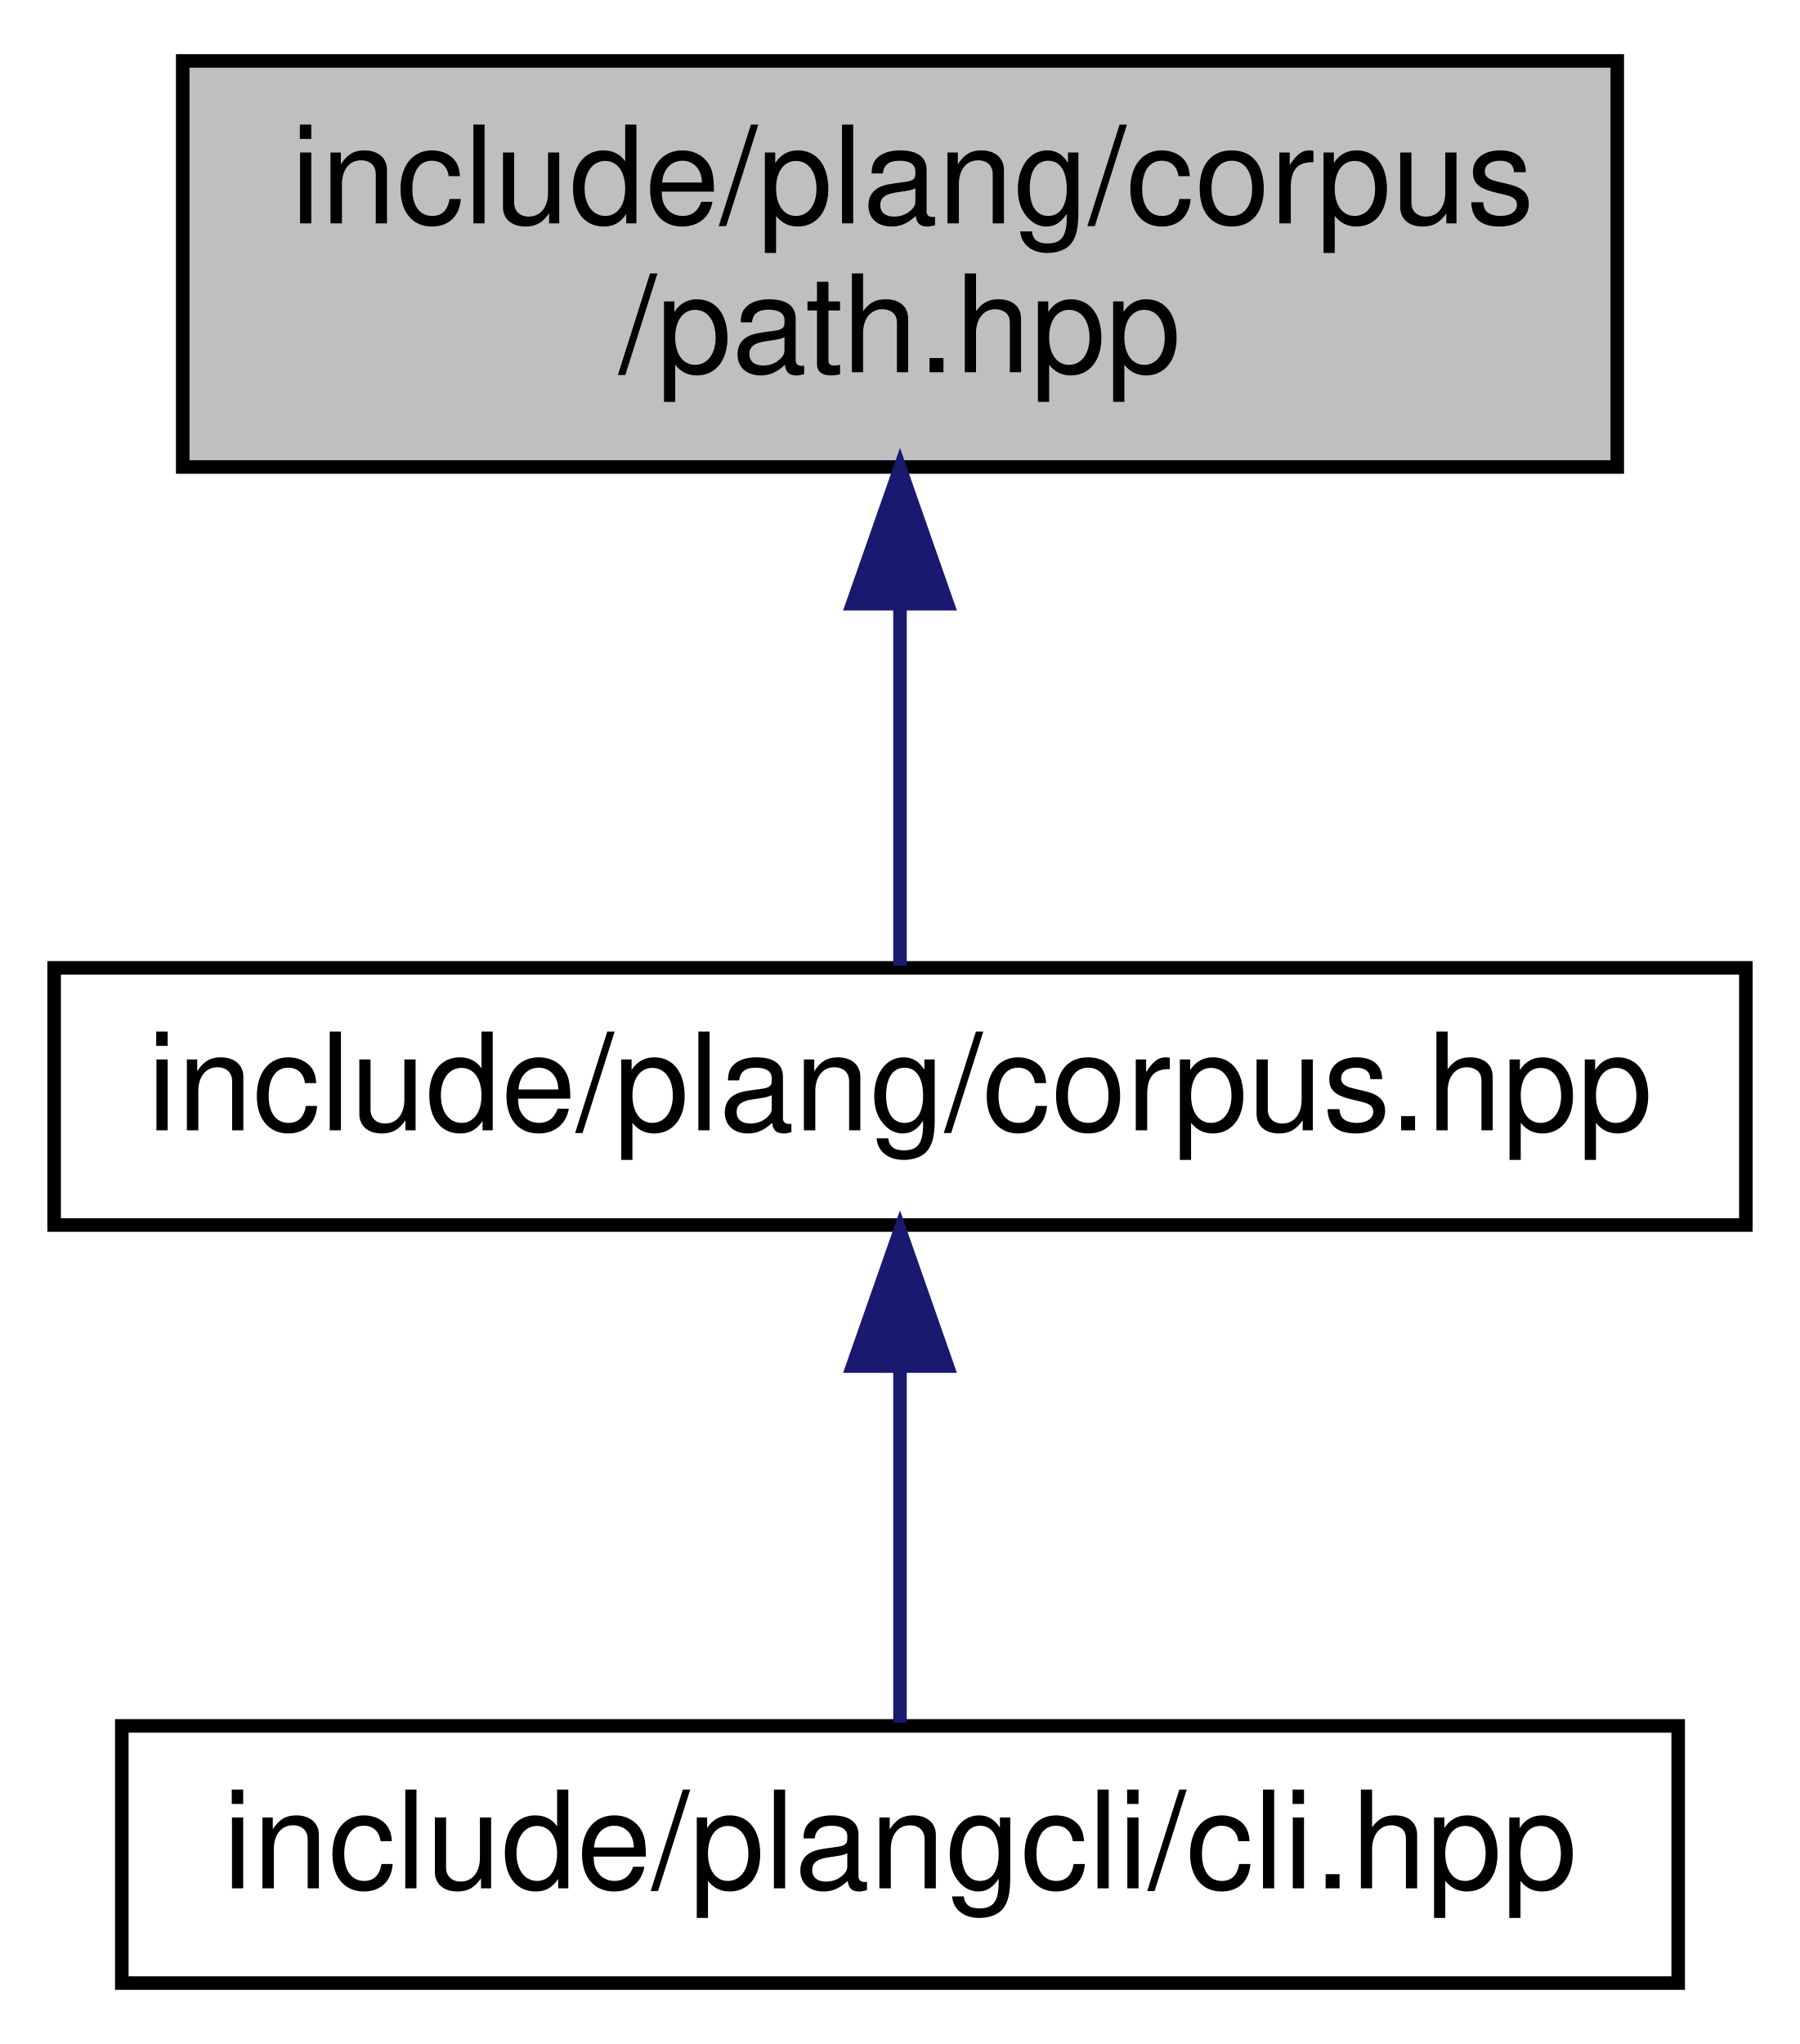
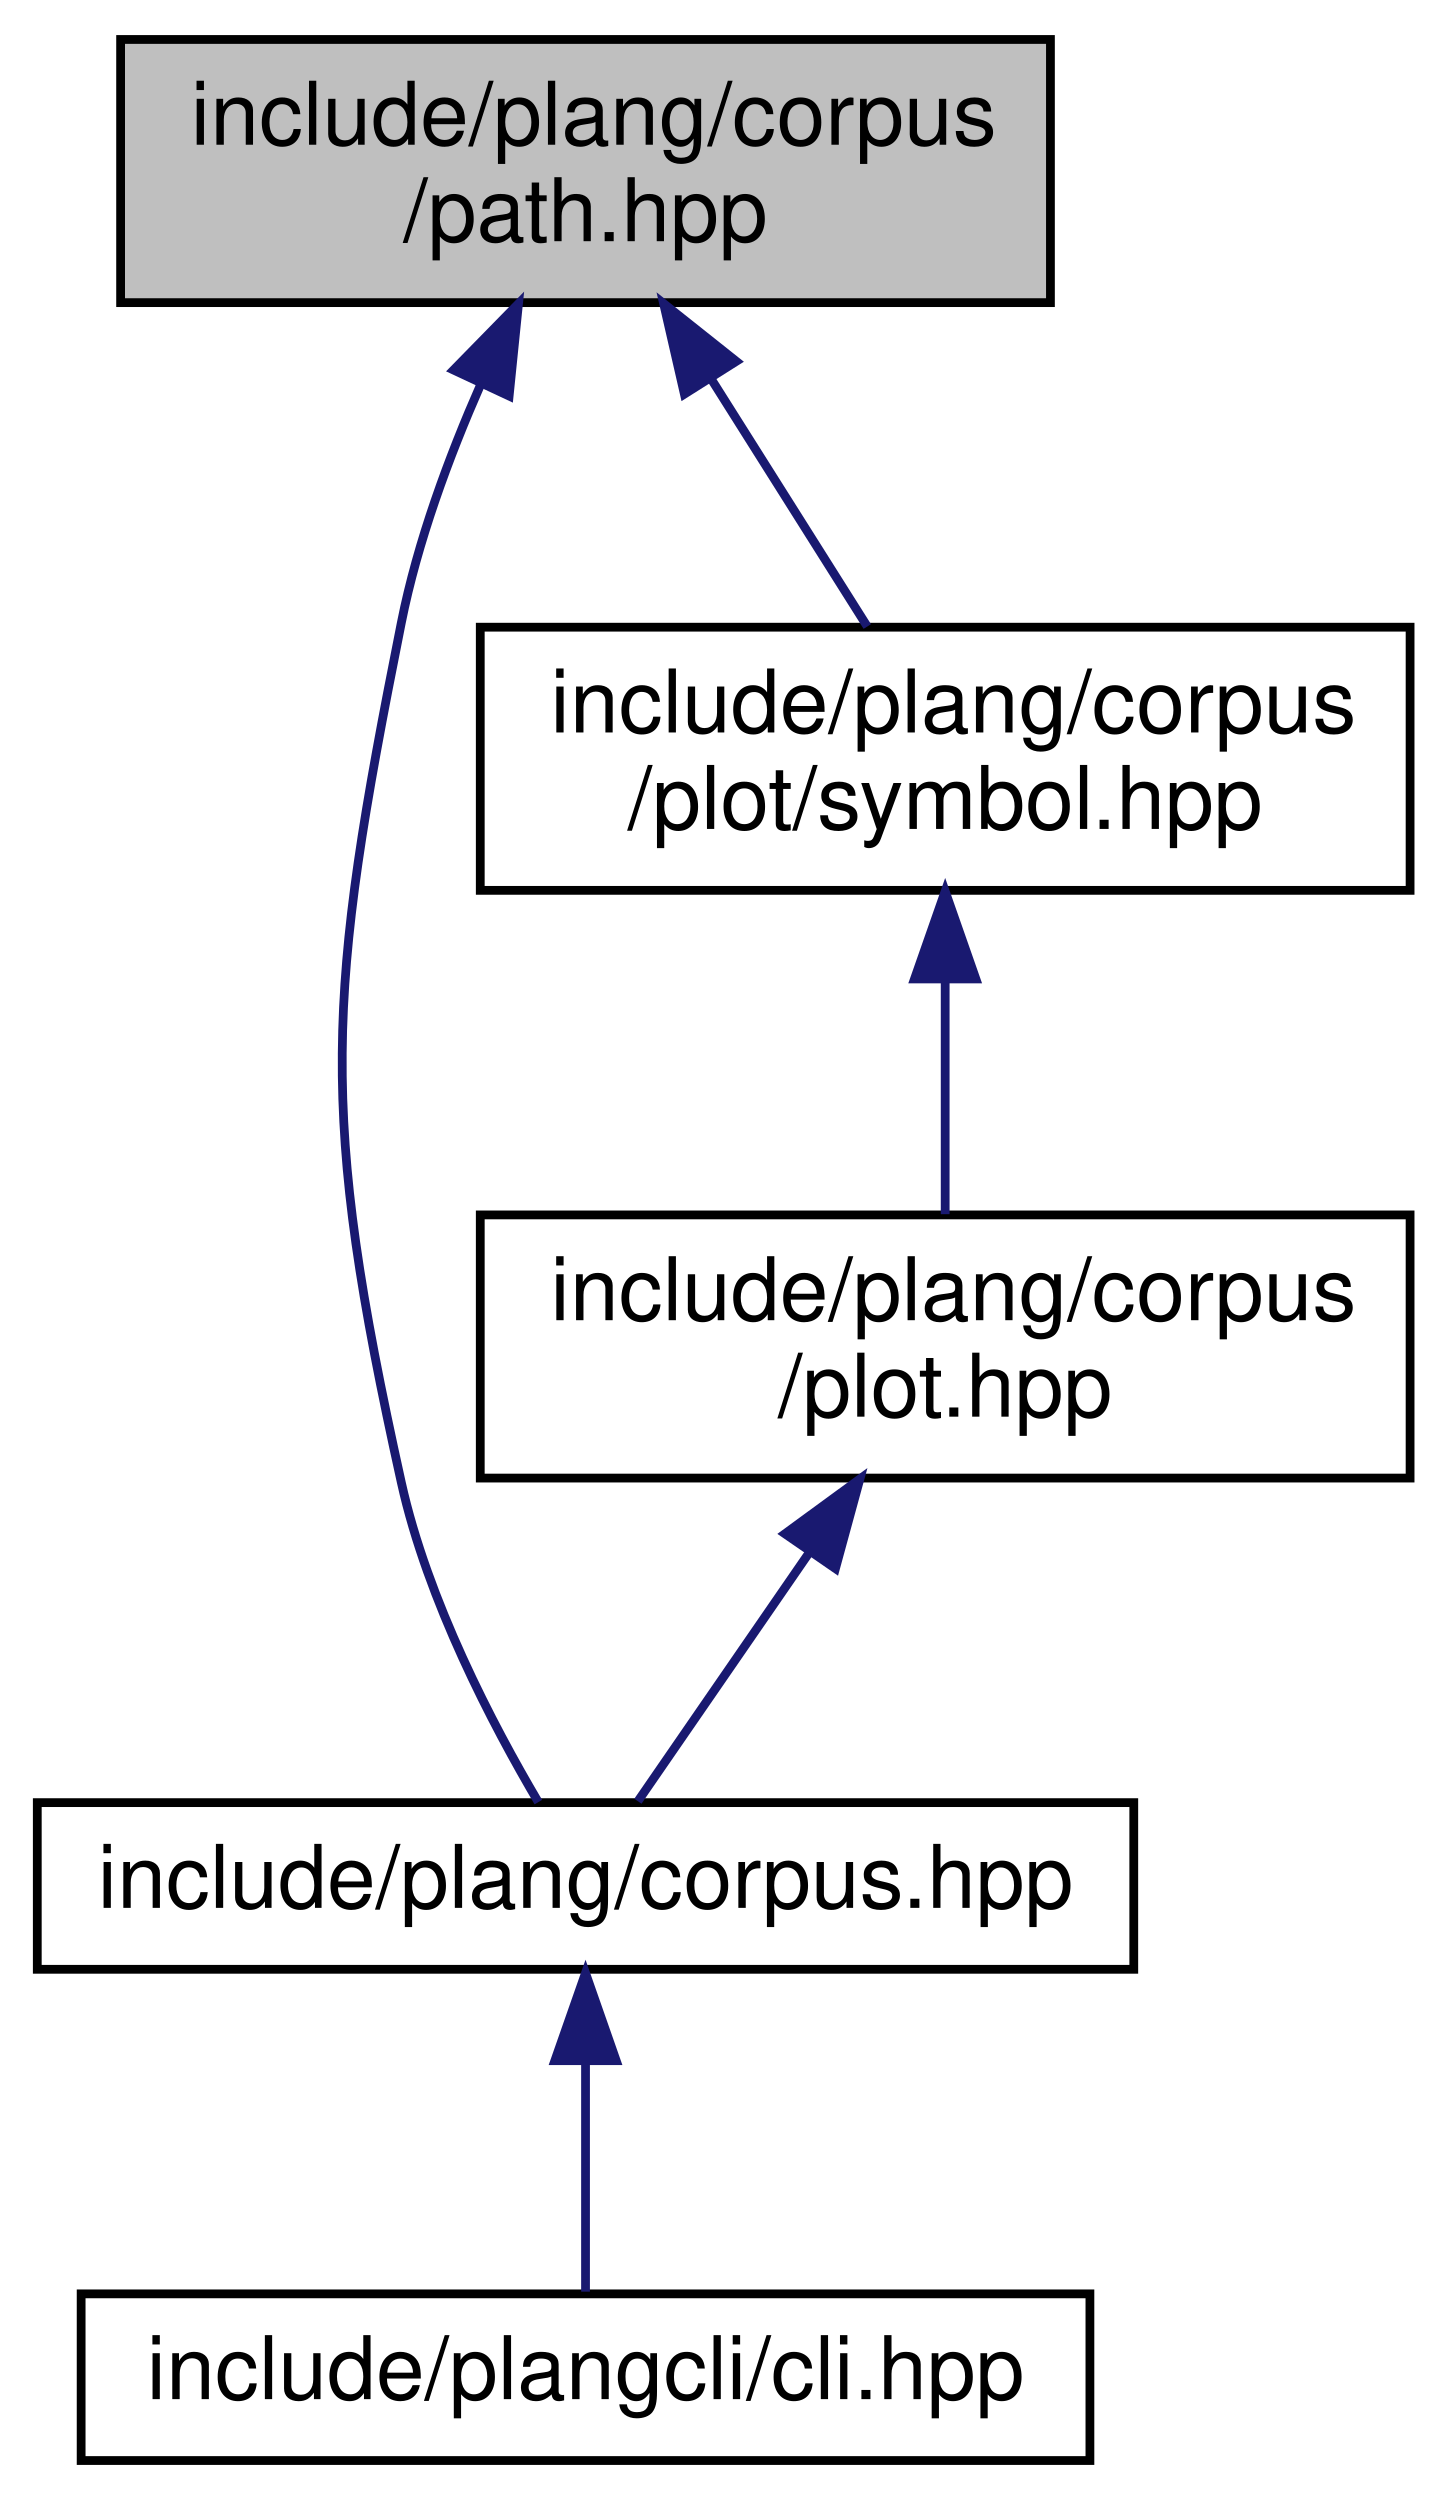
- <svg xmlns="http://www.w3.org/2000/svg" xmlns:xlink="http://www.w3.org/1999/xlink" width="133pt" height="151pt" viewBox="0.00 0.00 133.00 151.00">
-   <g id="graph0" class="graph" transform="scale(1 1) rotate(0) translate(4 147)">
+ <svg xmlns="http://www.w3.org/2000/svg" xmlns:xlink="http://www.w3.org/1999/xlink" width="165pt" height="285pt" viewBox="0.00 0.00 164.50 285.00">
+   <g id="graph0" class="graph" transform="scale(1 1) rotate(0) translate(4 281)">
    <g id="node1" class="node">
      <g id="a_node1">
        <a xlink:title=" ">
-           <polygon fill="#bfbfbf" stroke="black" points="9.5,-112.5 9.5,-142.5 115.5,-142.5 115.5,-112.5 9.5,-112.5" />
-           <text text-anchor="start" x="17.5" y="-130.5" font-family="Helvetica,sans-Serif" font-size="10.00">include/plang/corpus</text>
-           <text text-anchor="middle" x="62.5" y="-119.5" font-family="Helvetica,sans-Serif" font-size="10.00">/path.hpp</text>
+           <polygon fill="#bfbfbf" stroke="black" points="9.5,-246.5 9.5,-276.5 115.5,-276.5 115.5,-246.5 9.5,-246.5" />
+           <text text-anchor="start" x="17.5" y="-264.5" font-family="Helvetica,sans-Serif" font-size="10.00">include/plang/corpus</text>
+           <text text-anchor="middle" x="62.5" y="-253.5" font-family="Helvetica,sans-Serif" font-size="10.00">/path.hpp</text>
        </a>
      </g>
    </g>
    <g id="node2" class="node">
      <g id="a_node2">
        <a xlink:href="corpus_8hpp.html" target="_top" xlink:title=" ">
          <polygon fill="none" stroke="black" points="0,-56.5 0,-75.5 125,-75.5 125,-56.5 0,-56.5" />
          <text text-anchor="middle" x="62.5" y="-63.5" font-family="Helvetica,sans-Serif" font-size="10.00">include/plang/corpus.hpp</text>
        </a>
      </g>
    </g>
    <g id="edge1" class="edge">
-       <path fill="none" stroke="midnightblue" d="M62.5,-102.29C62.5,-92.86 62.5,-82.65 62.5,-75.66" />
-       <polygon fill="midnightblue" stroke="midnightblue" points="59,-102.4 62.5,-112.4 66,-102.4 59,-102.4" />
+       <path fill="none" stroke="midnightblue" d="M50.59,-237.26C46.91,-228.9 43.34,-219.24 41.5,-210 32.97,-167.29 32.07,-154.52 41.5,-112 44.49,-98.53 51.94,-84.32 57.12,-75.56" />
+       <polygon fill="midnightblue" stroke="midnightblue" points="47.45,-238.82 54.86,-246.39 53.79,-235.85 47.45,-238.82" />
+     </g>
+     <g id="node4" class="node">
+       <g id="a_node4">
+         <a xlink:href="symbol_8hpp.html" target="_top" xlink:title=" ">
+           <polygon fill="none" stroke="black" points="50.5,-179.5 50.5,-209.5 156.5,-209.5 156.5,-179.5 50.5,-179.5" />
+           <text text-anchor="start" x="58.5" y="-197.5" font-family="Helvetica,sans-Serif" font-size="10.00">include/plang/corpus</text>
+           <text text-anchor="middle" x="103.5" y="-186.5" font-family="Helvetica,sans-Serif" font-size="10.00">/plot/symbol.hpp</text>
+         </a>
+       </g>
+     </g>
+     <g id="edge3" class="edge">
+       <path fill="none" stroke="midnightblue" d="M76.78,-237.87C82.71,-228.46 89.41,-217.83 94.62,-209.58" />
+       <polygon fill="midnightblue" stroke="midnightblue" points="73.77,-236.07 71.4,-246.4 79.69,-239.81 73.77,-236.07" />
    </g>
    <g id="node3" class="node">
      <g id="a_node3">
        <a xlink:href="cli_8hpp.html" target="_top" xlink:title=" ">
          <polygon fill="none" stroke="black" points="5,-0.5 5,-19.5 120,-19.5 120,-0.5 5,-0.5" />
          <text text-anchor="middle" x="62.5" y="-7.5" font-family="Helvetica,sans-Serif" font-size="10.00">include/plangcli/cli.hpp</text>
        </a>
      </g>
    </g>
    <g id="edge2" class="edge">
      <path fill="none" stroke="midnightblue" d="M62.5,-45.8C62.5,-36.91 62.5,-26.78 62.5,-19.75" />
      <polygon fill="midnightblue" stroke="midnightblue" points="59,-46.08 62.5,-56.08 66,-46.08 59,-46.08" />
    </g>
+     <g id="node5" class="node">
+       <g id="a_node5">
+         <a xlink:href="corpus_2plot_8hpp.html" target="_top" xlink:title=" ">
+           <polygon fill="none" stroke="black" points="50.5,-112.5 50.5,-142.5 156.5,-142.5 156.5,-112.5 50.5,-112.5" />
+           <text text-anchor="start" x="58.5" y="-130.5" font-family="Helvetica,sans-Serif" font-size="10.00">include/plang/corpus</text>
+           <text text-anchor="middle" x="103.5" y="-119.5" font-family="Helvetica,sans-Serif" font-size="10.00">/plot.hpp</text>
+         </a>
+       </g>
+     </g>
+     <g id="edge4" class="edge">
+       <path fill="none" stroke="midnightblue" d="M103.5,-169.11C103.5,-160.15 103.5,-150.32 103.5,-142.58" />
+       <polygon fill="midnightblue" stroke="midnightblue" points="100,-169.4 103.5,-179.4 107,-169.4 100,-169.4" />
+     </g>
+     <g id="edge5" class="edge">
+       <path fill="none" stroke="midnightblue" d="M88.07,-104.1C81.23,-94.19 73.6,-83.11 68.47,-75.66" />
+       <polygon fill="midnightblue" stroke="midnightblue" points="85.23,-106.15 93.78,-112.4 90.99,-102.18 85.23,-106.15" />
+     </g>
  </g>
</svg>
